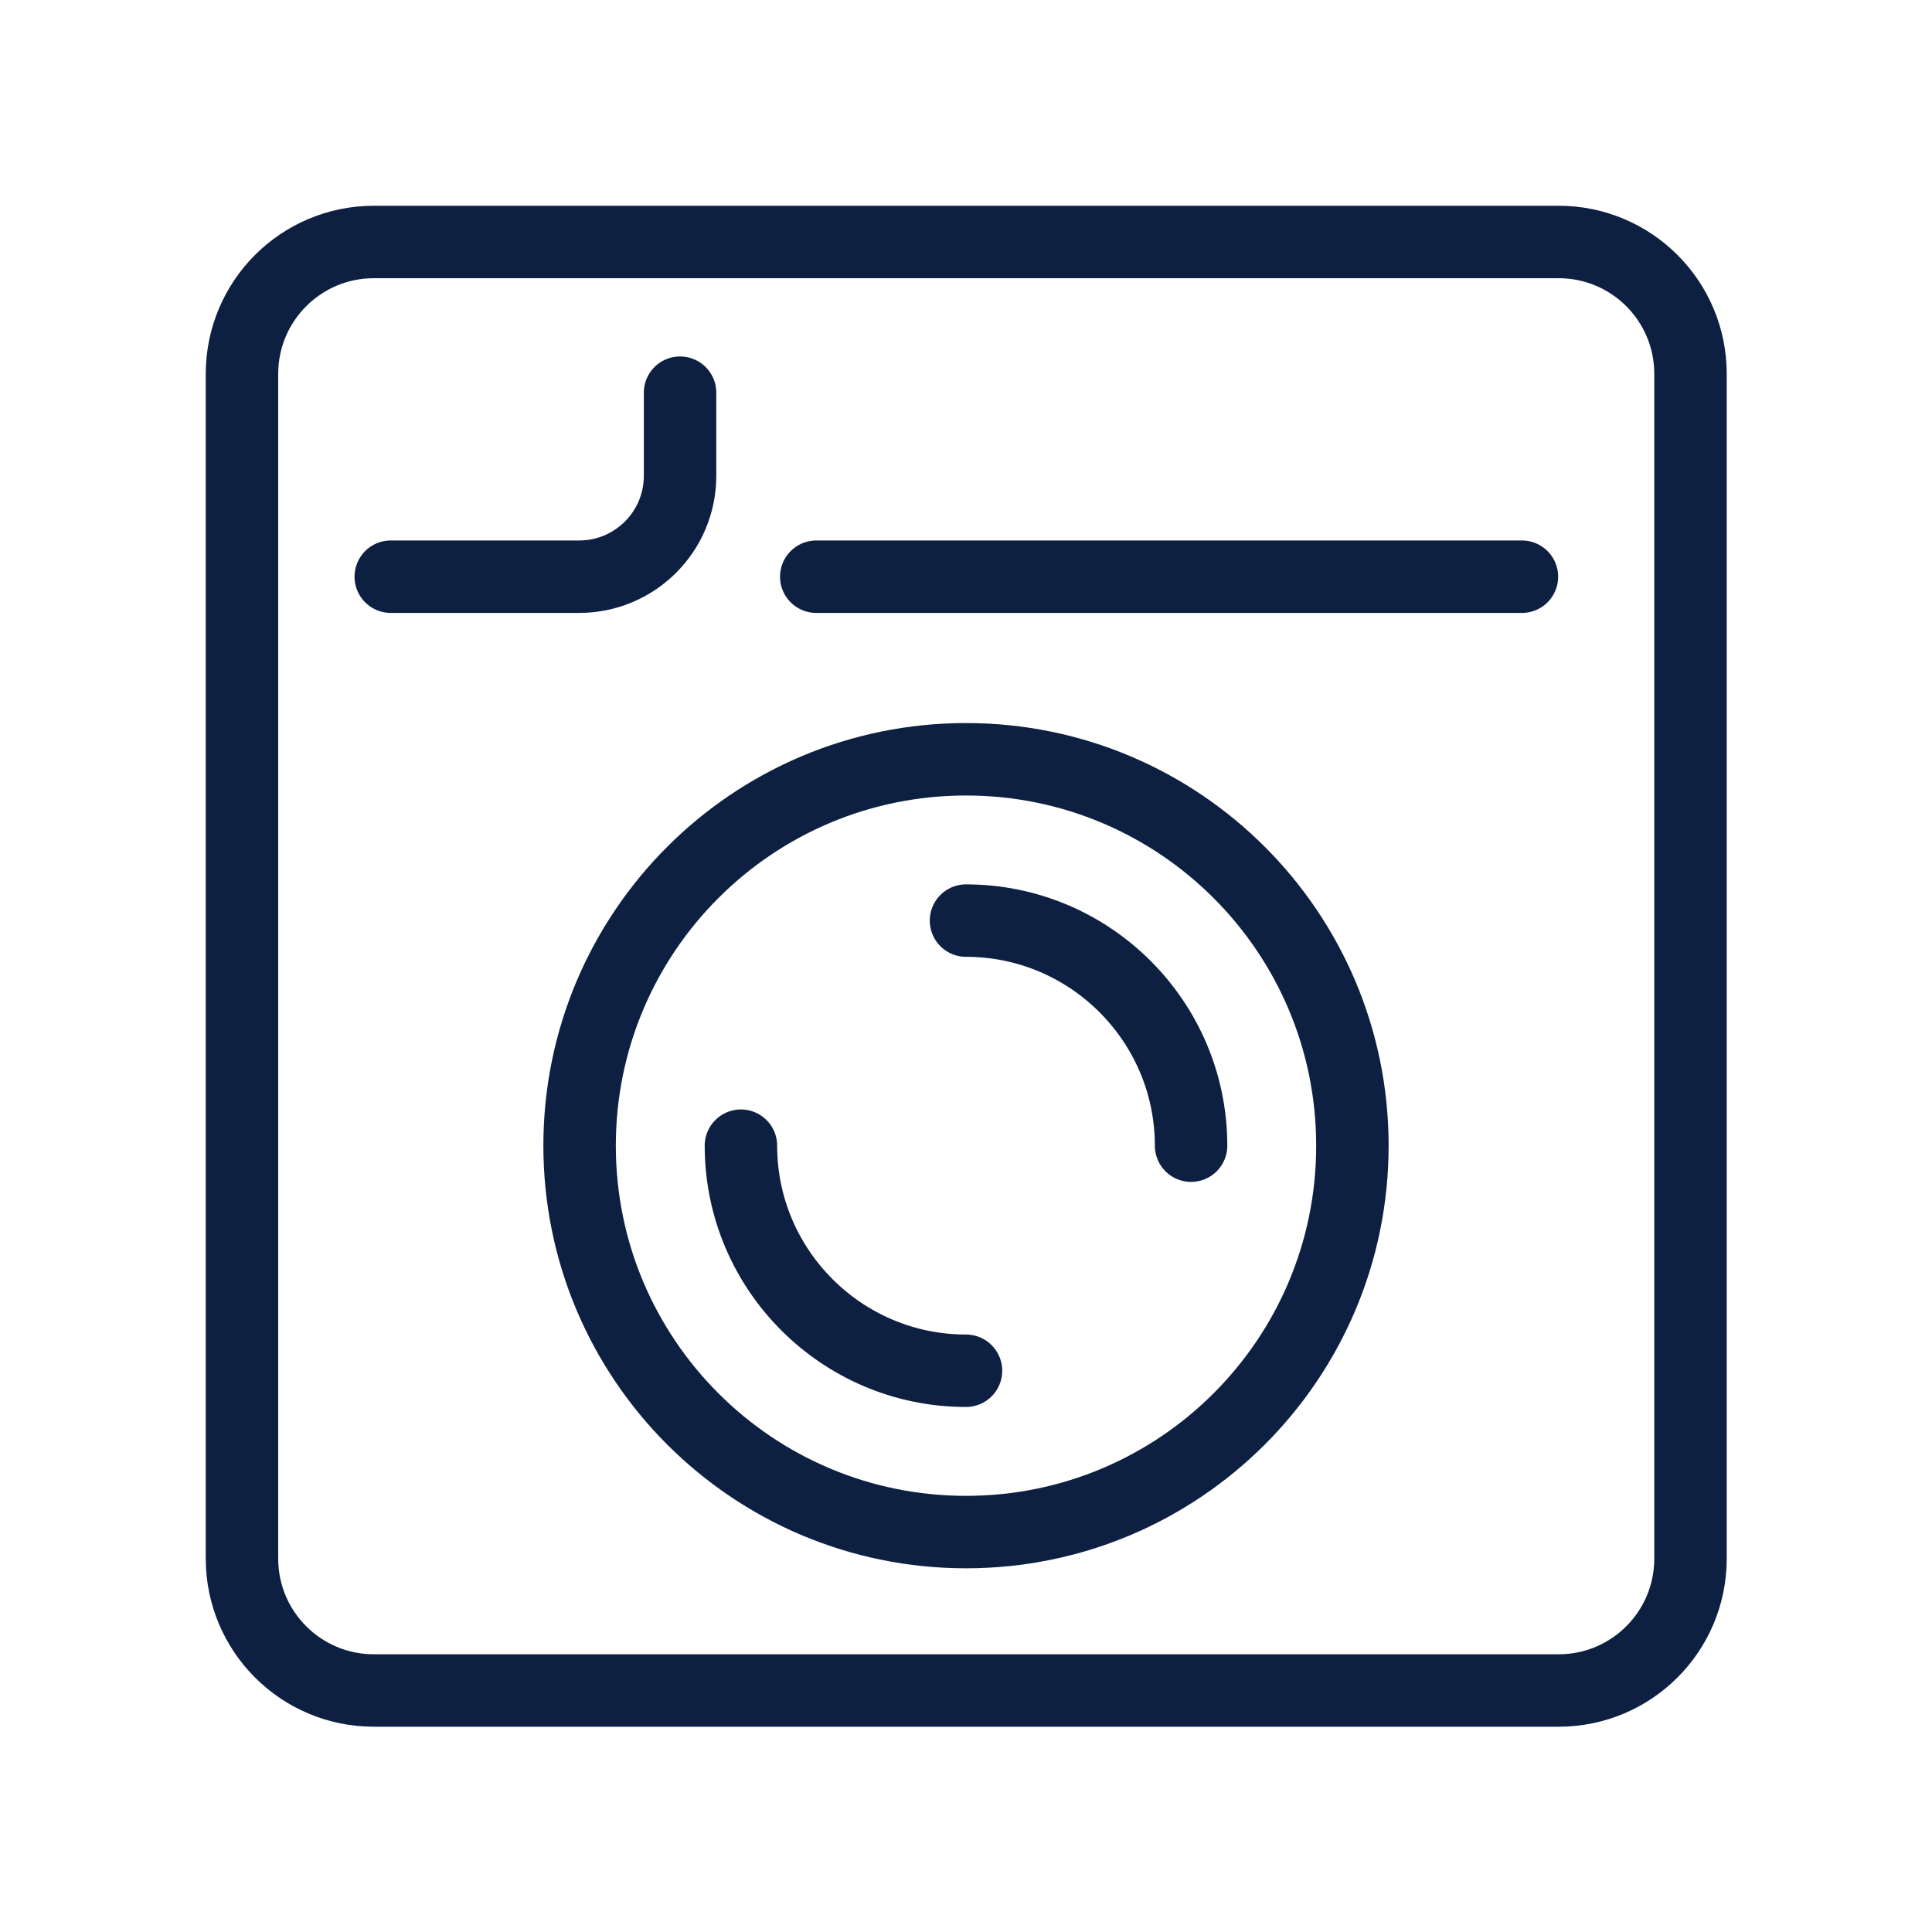
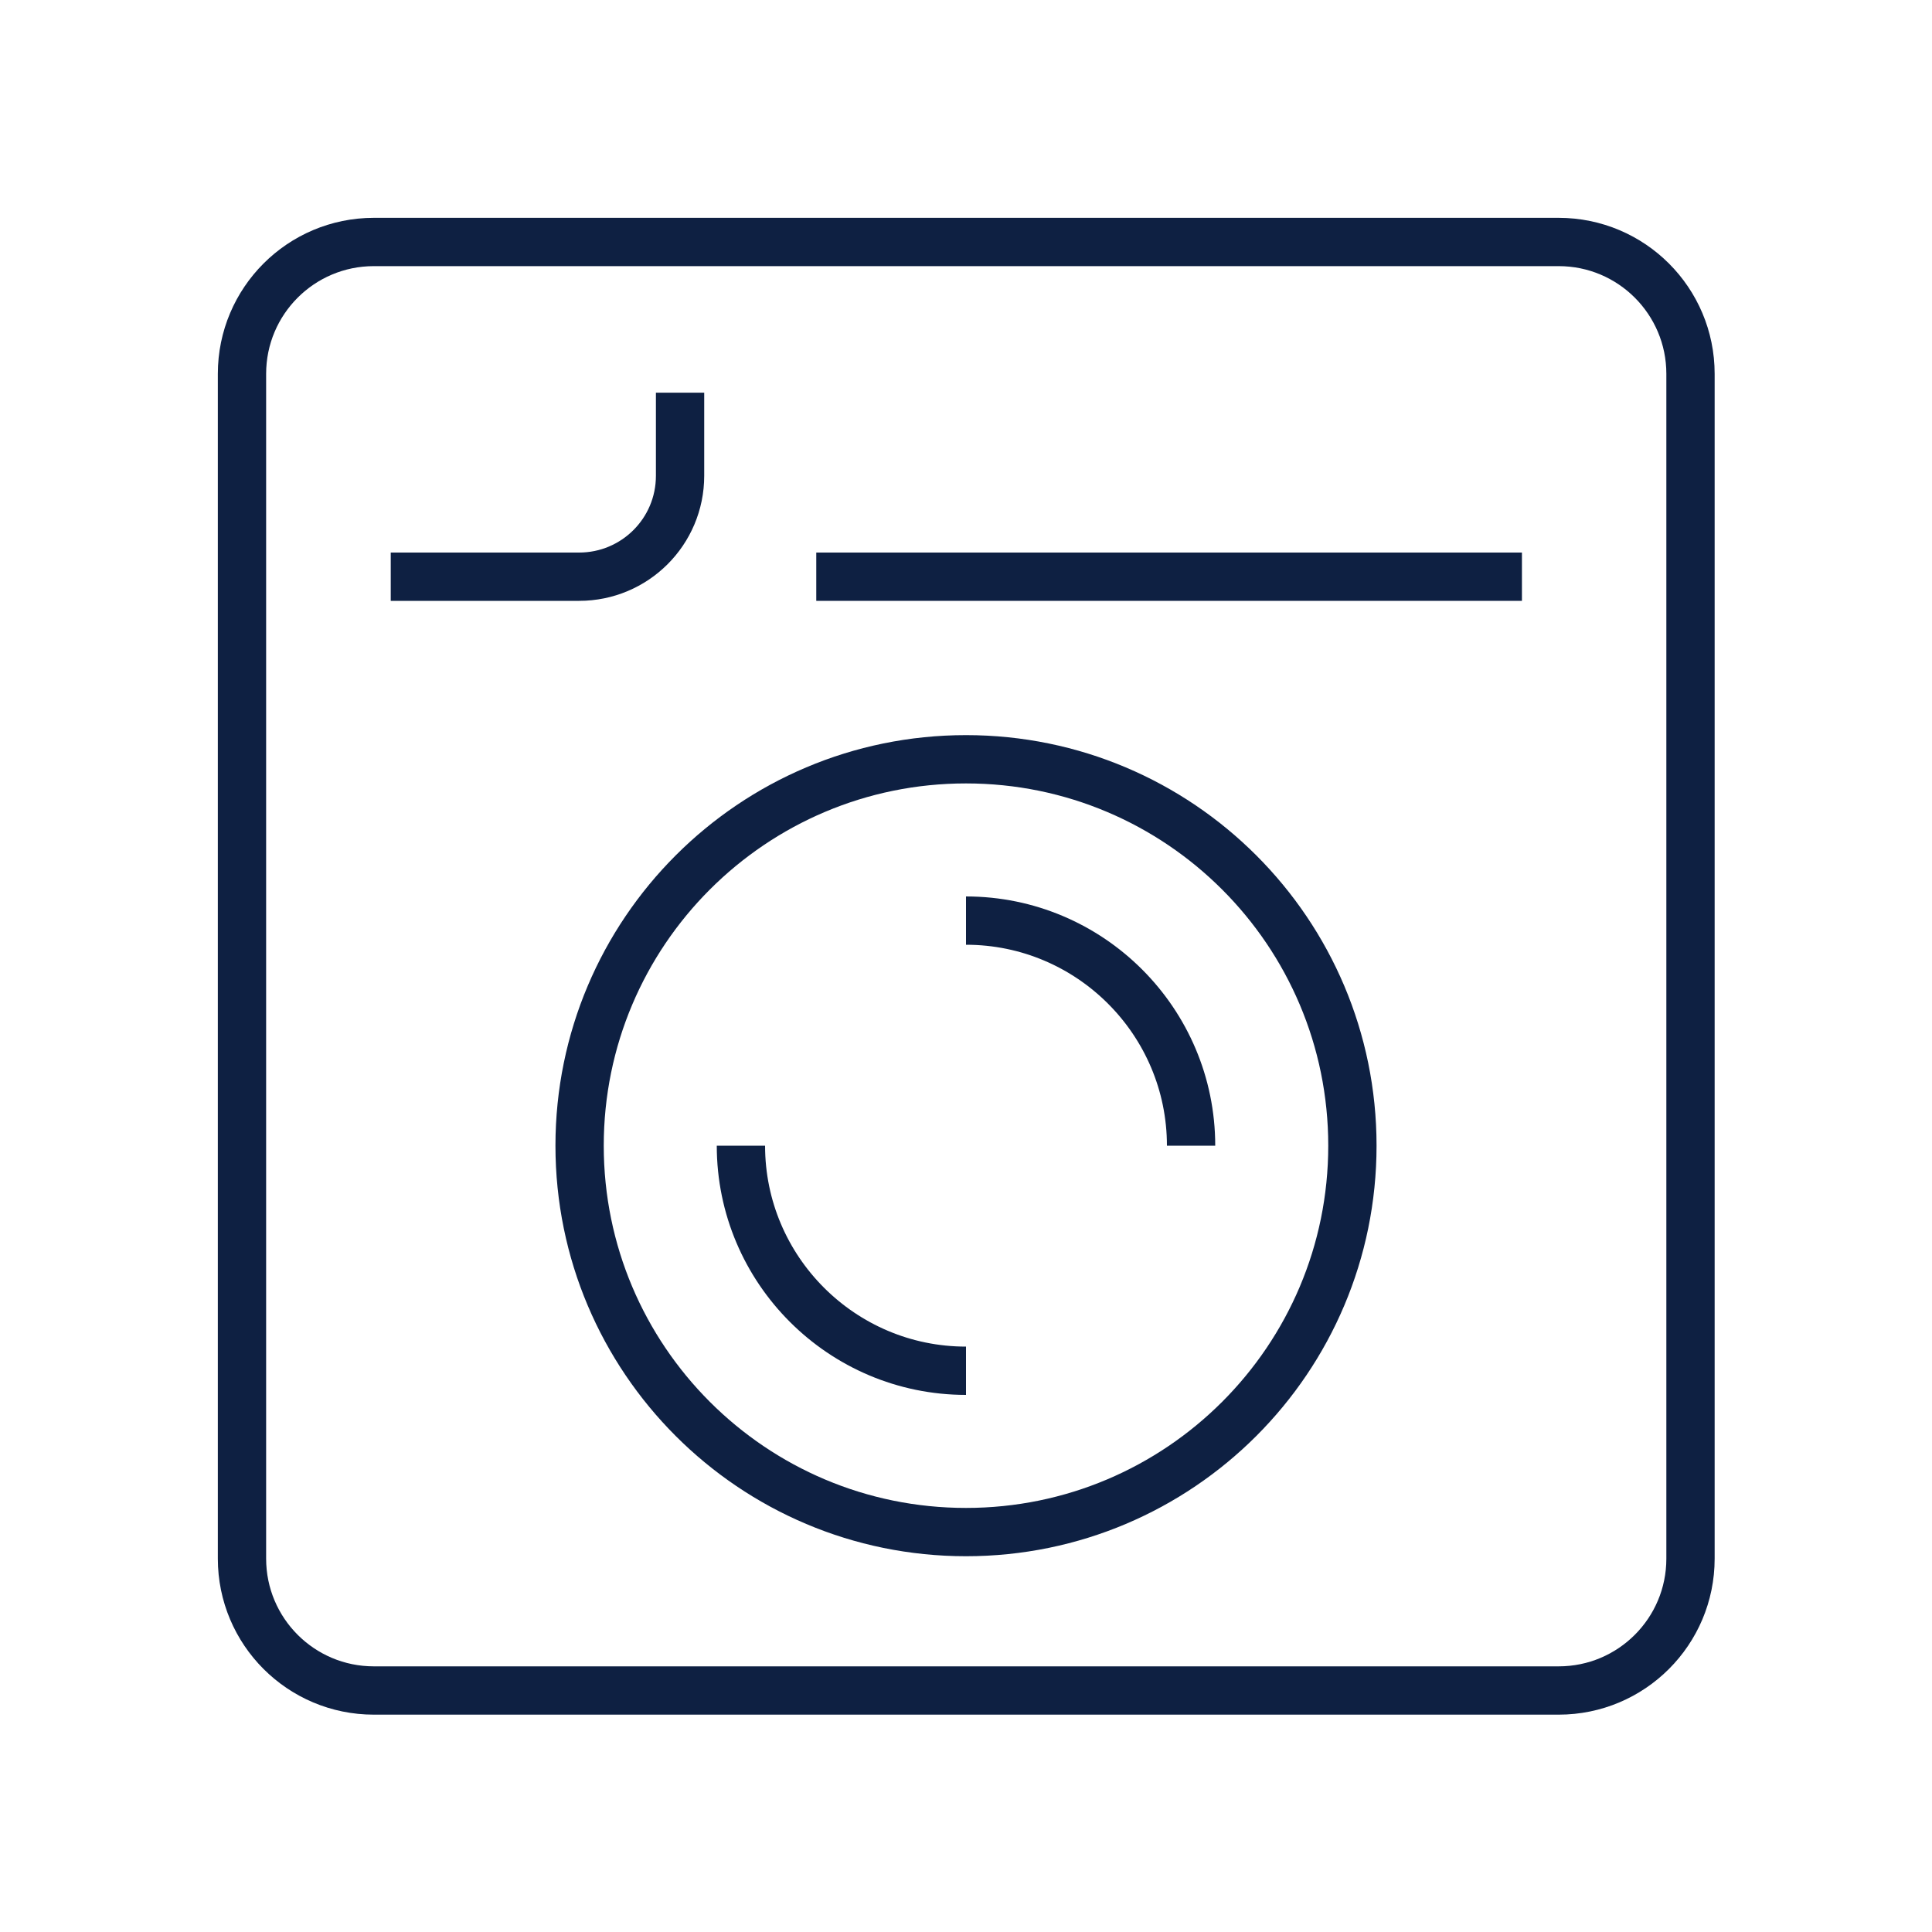
<svg xmlns="http://www.w3.org/2000/svg" width="40" height="40" viewBox="0 0 40 40" fill="none">
-   <path d="M32.27 5.01H7.74C6.232 5.01 5.01 6.232 5.01 7.74V32.27C5.01 33.778 6.232 35 7.74 35H32.27C33.778 35 35 33.778 35 32.27V7.74C35 6.232 33.778 5.01 32.27 5.01Z" stroke="#0E2042" stroke-width="1.5" stroke-linecap="round" stroke-linejoin="round" />
-   <path d="M16.9 11.94H31.51" stroke="#0E2042" stroke-width="1.5" stroke-linecap="round" stroke-linejoin="round" />
-   <path d="M8.09 11.94H11.99C13.14 11.94 14.08 11.01 14.08 9.85V8.13" stroke="#0E2042" stroke-width="1.5" stroke-linecap="round" stroke-linejoin="round" />
-   <path d="M20 31.72C24.418 31.72 28 28.139 28 23.72C28 19.302 24.418 15.72 20 15.72C15.582 15.72 12 19.302 12 23.72C12 28.139 15.582 31.72 20 31.72Z" stroke="#0E2042" stroke-width="1.5" stroke-linecap="round" stroke-linejoin="round" />
-   <path d="M24.66 23.72C24.66 21.15 22.57 19.06 20 19.06" stroke="#0E2042" stroke-width="1.5" stroke-linecap="round" stroke-linejoin="round" />
-   <path d="M15.34 23.72C15.34 26.29 17.43 28.38 20 28.38" stroke="#0E2042" stroke-width="1.5" stroke-linecap="round" stroke-linejoin="round" />
+   <path d="M32.27 5.01H7.74C6.232 5.01 5.01 6.232 5.01 7.74V32.27C5.01 33.778 6.232 35 7.74 35H32.27C33.778 35 35 33.778 35 32.27V7.74C35 6.232 33.778 5.01 32.27 5.01Z" stroke="#0E2042" strokeWidth="1.5" strokeLinecap="round" strokeLinejoin="round" />
+   <path d="M16.9 11.94H31.51" stroke="#0E2042" strokeWidth="1.5" strokeLinecap="round" strokeLinejoin="round" />
+   <path d="M8.09 11.94H11.99C13.14 11.94 14.08 11.01 14.08 9.85V8.13" stroke="#0E2042" strokeWidth="1.5" strokeLinecap="round" strokeLinejoin="round" />
+   <path d="M20 31.72C24.418 31.72 28 28.139 28 23.72C28 19.302 24.418 15.72 20 15.72C15.582 15.72 12 19.302 12 23.72C12 28.139 15.582 31.72 20 31.72Z" stroke="#0E2042" strokeWidth="1.5" strokeLinecap="round" strokeLinejoin="round" />
+   <path d="M24.66 23.72C24.66 21.15 22.57 19.06 20 19.06" stroke="#0E2042" strokeWidth="1.5" strokeLinecap="round" strokeLinejoin="round" />
+   <path d="M15.34 23.72C15.34 26.29 17.43 28.38 20 28.38" stroke="#0E2042" strokeWidth="1.5" strokeLinecap="round" strokeLinejoin="round" />
</svg>
